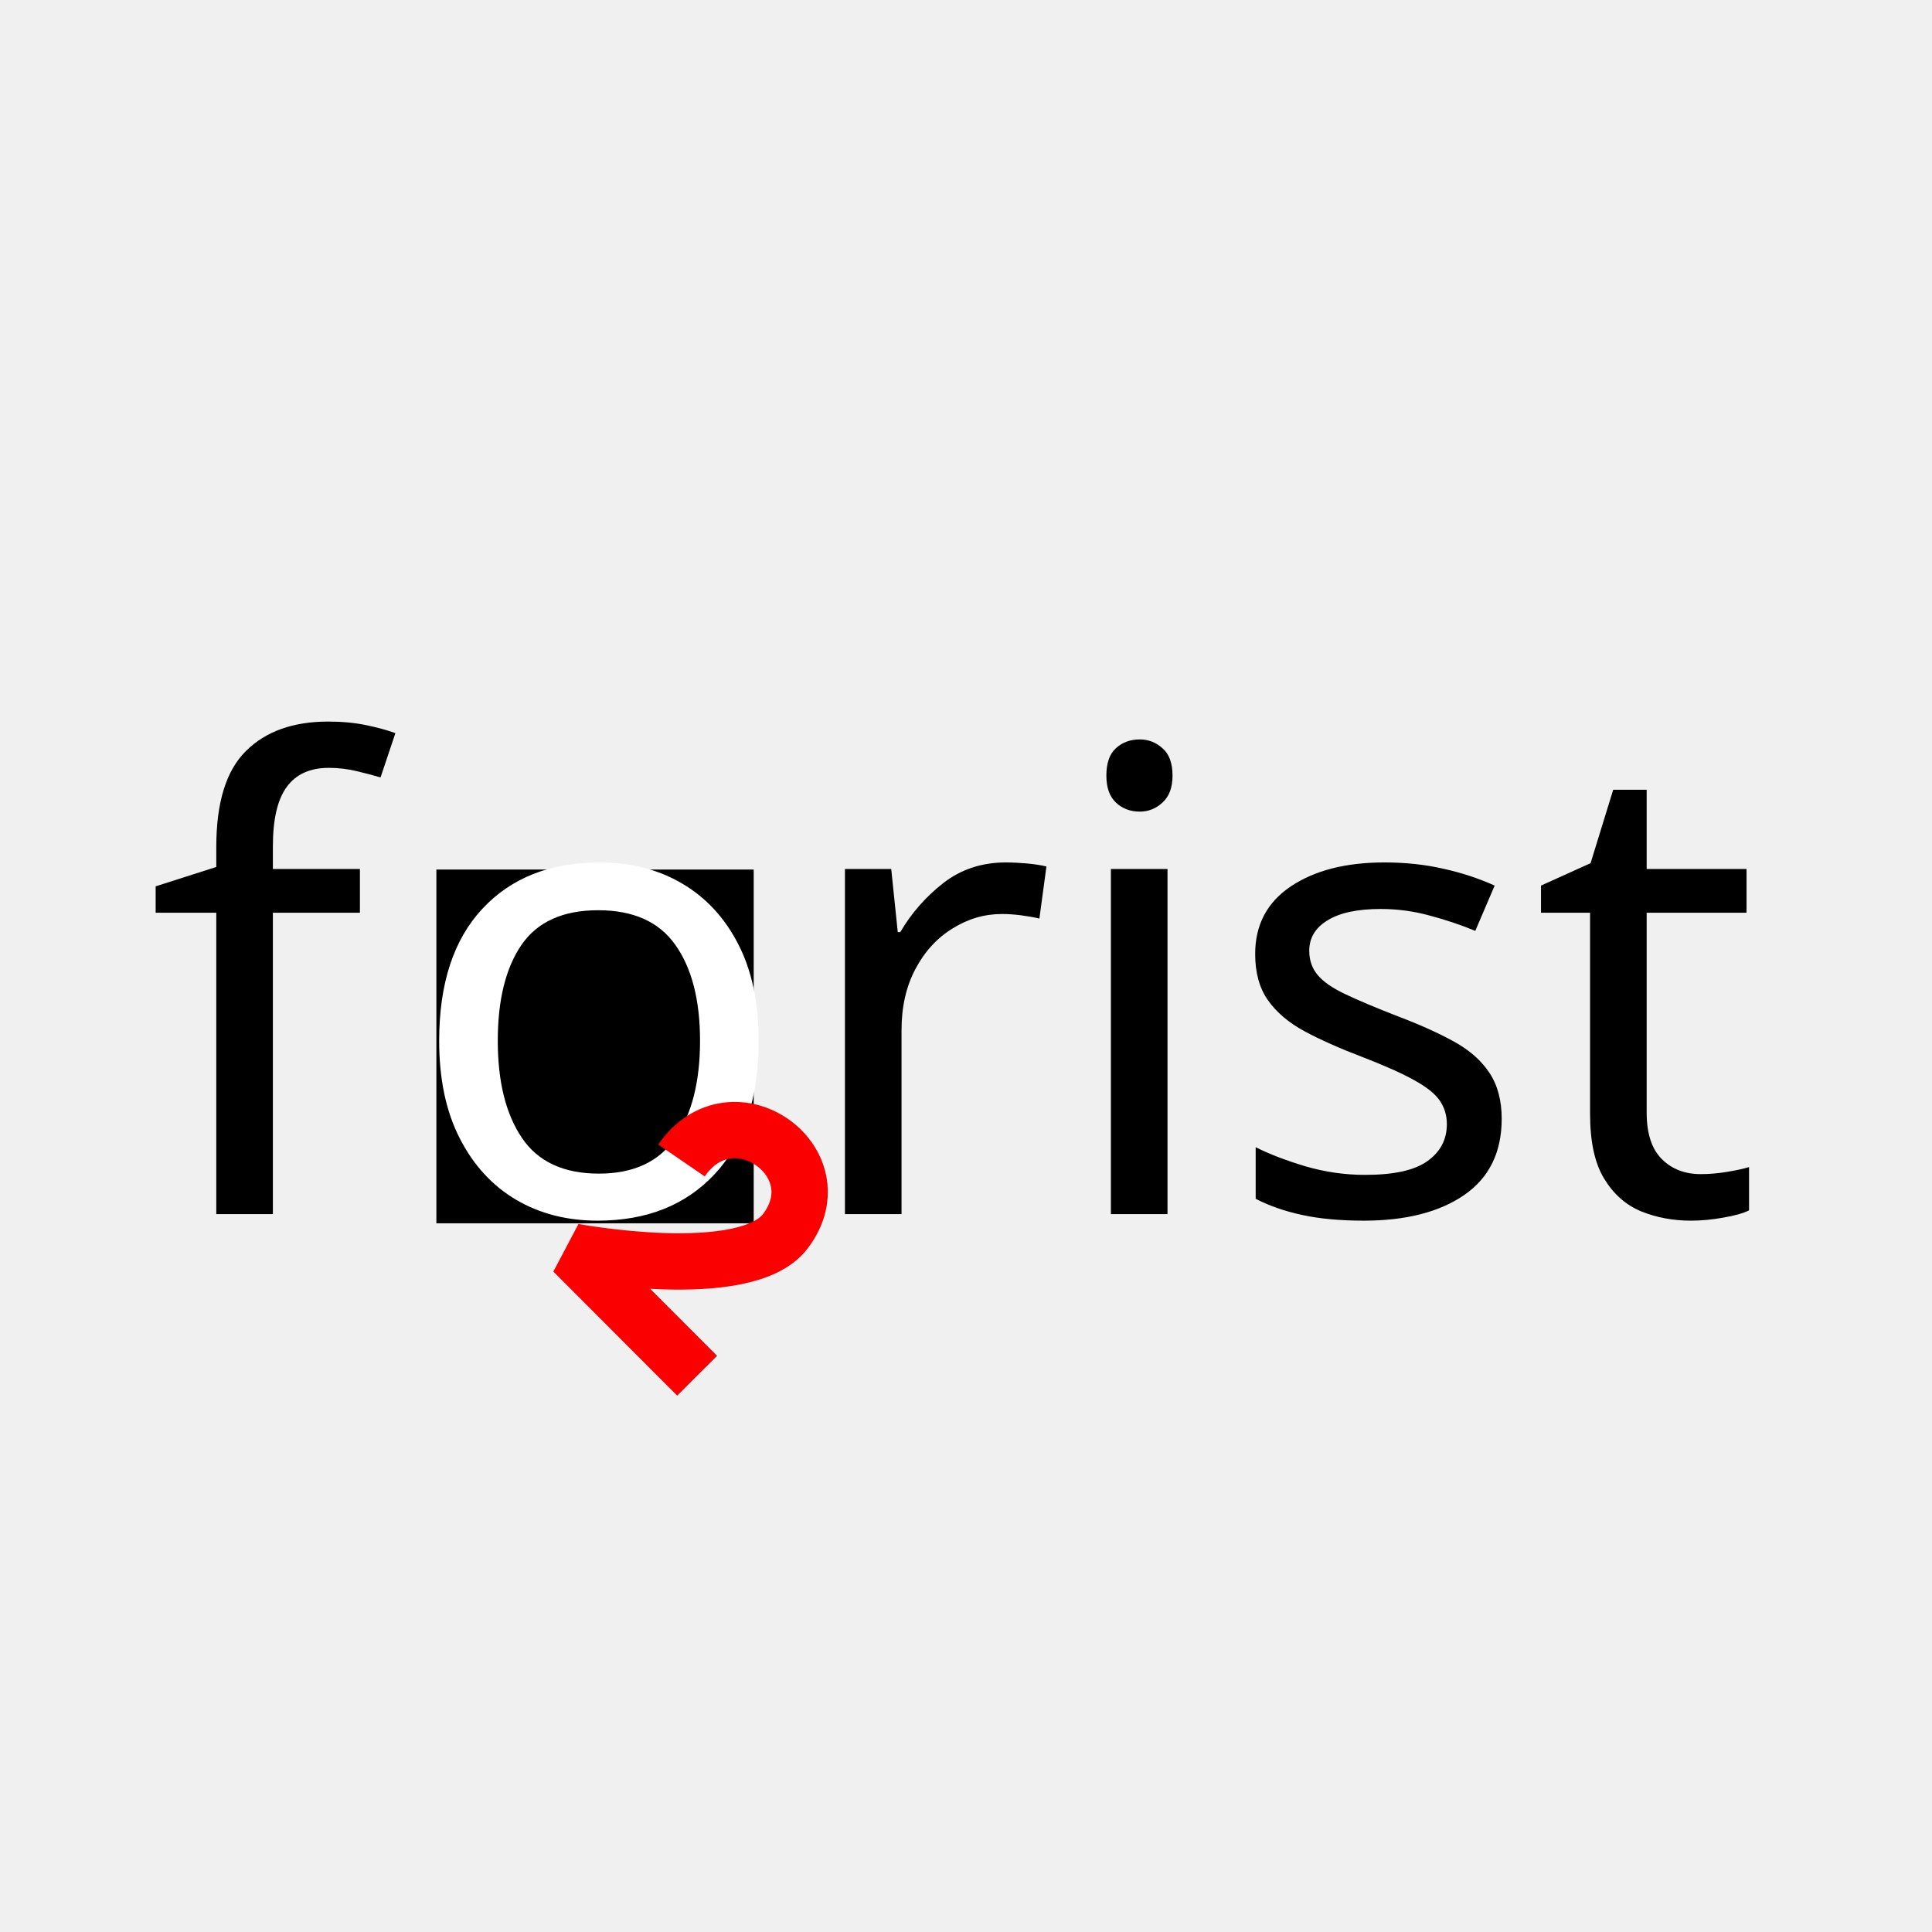
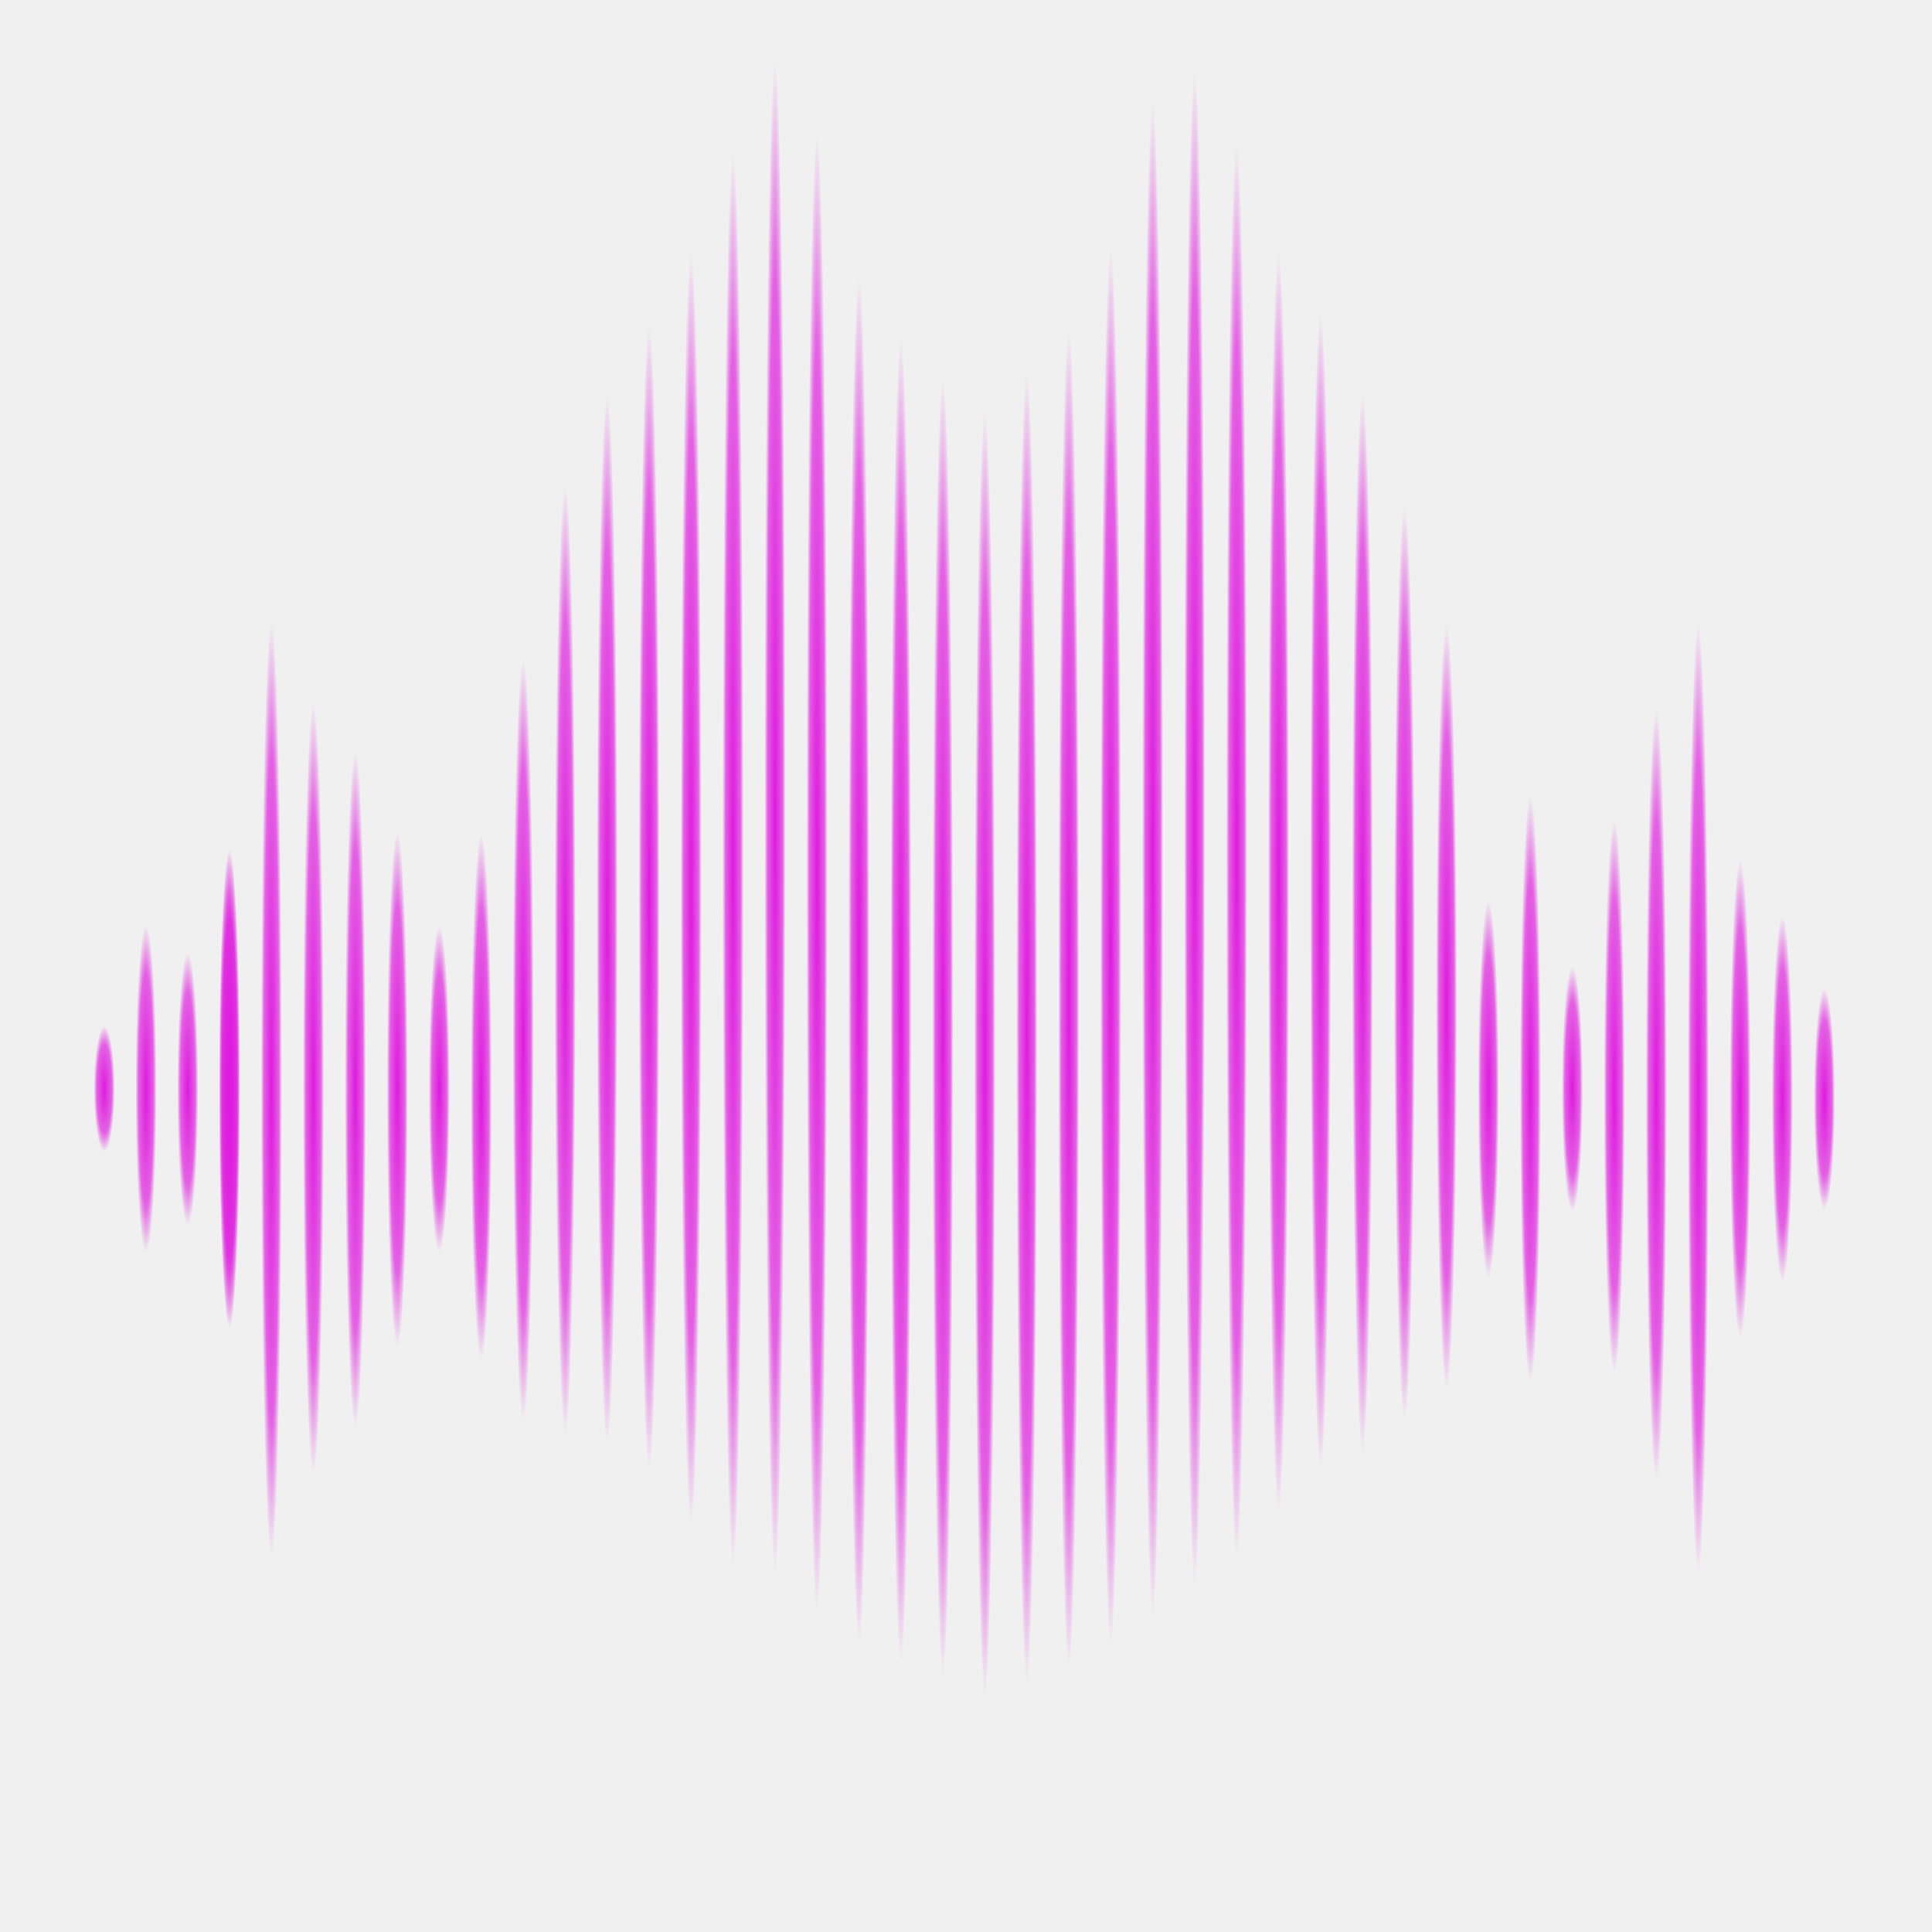
- <svg xmlns="http://www.w3.org/2000/svg" width="120" height="120" id="svg2" version="1.1">
-   <defs id="defs4" />
-   <g id="layer1" transform="translate(0,-932.3622)">
-     <rect style="fill:#000000;fill-opacity:1;stroke:none" id="rect3806" width="19.71" height="21.973" x="27.104" y="986.371" />
-     <text xml:space="preserve" style="font-size:40px;font-style:normal;font-variant:normal;font-weight:normal;font-stretch:normal;text-align:start;line-height:200%;letter-spacing:0px;word-spacing:0px;writing-mode:lr-tb;text-anchor:start;fill:#ffffff;fill-opacity:1;stroke:none;font-family:Ubuntu;-inkscape-font-specification:Ubuntu" x="25.073" y="1007.773" id="text2985">
-       <tspan id="tspan2987" x="25.073" y="1007.773">o</tspan>
-     </text>
-     <path style="fill:none;stroke:#fa0000;stroke-width:3.5;stroke-linecap:butt;stroke-linejoin:bevel;stroke-miterlimit:4;stroke-opacity:1;stroke-dasharray:none" d="m 42.33,1004.442 c 3.137,-4.583 9.725,0.091 6.445,4.401 -2.482,3.261 -13.167,1.264 -13.167,1.264 l 7.692,7.704" id="path3765" />
-     <text id="text3779" y="1007.773" x="9.073" style="font-size:40px;font-style:normal;font-variant:normal;font-weight:normal;font-stretch:normal;text-align:start;line-height:200%;letter-spacing:0px;word-spacing:0px;writing-mode:lr-tb;text-anchor:start;fill:#000000;fill-opacity:1;stroke:none;font-family:Ubuntu;-inkscape-font-specification:Ubuntu" xml:space="preserve">
-       <tspan y="1007.773" x="9.073" id="tspan3781">f</tspan>
-     </text>
-     <text id="text3783" y="1007.773" x="49.073" style="font-size:40px;font-style:normal;font-variant:normal;font-weight:normal;font-stretch:normal;text-align:start;line-height:200%;letter-spacing:0px;word-spacing:0px;writing-mode:lr-tb;text-anchor:start;fill:#000000;fill-opacity:1;stroke:none;font-family:Ubuntu;-inkscape-font-specification:Ubuntu" xml:space="preserve">
-       <tspan y="1007.773" x="49.073" id="tspan3785">rist</tspan>
-     </text>
+ <svg xmlns="http://www.w3.org/2000/svg" xmlns:xlink="http://www.w3.org/1999/xlink" id="svg8" version="1.1" viewBox="0 0 210 210" height="210mm" width="210mm">
+   <defs id="defs2">
+     <linearGradient id="linearGradient7323">
+       <stop id="stop7319" offset="0" style="stop-color:#de1bde;stop-opacity:1" />
+       <stop style="stop-color:#de1cde;stop-opacity:0.673" offset="0.712" id="stop8642" />
+       <stop id="stop7321" offset="1" style="stop-color:#de1cde;stop-opacity:0" />
+     </linearGradient>
+     <radialGradient gradientUnits="userSpaceOnUse" gradientTransform="matrix(0.9082523,0,0,5.447056,9.617299,-524.1616)" r="1.256" fy="117.958" fx="1.894" cy="117.958" cx="1.894" id="radialGradient7411" xlink:href="#linearGradient7323" />
+     <radialGradient gradientUnits="userSpaceOnUse" gradientTransform="matrix(0.9082523,0,0,14.16039,9.617299,-1551.971)" r="1.256" fy="117.958" fx="6.885" cy="117.958" cx="6.885" id="radialGradient7413" xlink:href="#linearGradient7323" />
+     <radialGradient gradientUnits="userSpaceOnUse" gradientTransform="matrix(0.9082523,0,0,9.596095,9.617299,-1022.125)" r="1.256" fy="118.963" fx="207.752" cy="118.963" cx="207.752" id="radialGradient7415" xlink:href="#linearGradient7323" />
+     <radialGradient gradientUnits="userSpaceOnUse" gradientTransform="matrix(0.9082523,0,0,15.8806,9.617299,-1769.75)" r="1.256" fy="118.963" fx="202.719" cy="118.963" cx="202.719" id="radialGradient7417" xlink:href="#linearGradient7323" />
+     <radialGradient gradientUnits="userSpaceOnUse" gradientTransform="matrix(0.9082523,0,0,11.81765,9.617299,-1275.625)" r="1.256" fy="117.958" fx="11.882" cy="117.958" cx="11.882" id="radialGradient7419" xlink:href="#linearGradient7323" />
+     <radialGradient gradientUnits="userSpaceOnUse" gradientTransform="matrix(0.9082523,0,0,20.71674,9.617299,-2325.346)" r="1.256" fy="117.958" fx="16.874" cy="117.958" cx="16.874" id="radialGradient7421" xlink:href="#linearGradient7323" />
+     <radialGradient gradientUnits="userSpaceOnUse" gradientTransform="matrix(0.9082523,0,0,20.72407,9.617299,-2345.945)" r="1.256" fy="118.963" fx="197.675" cy="118.963" cx="197.675" id="radialGradient7423" xlink:href="#linearGradient7323" />
+     <radialGradient gradientUnits="userSpaceOnUse" gradientTransform="matrix(0.9082523,0,0,40.99017,9.617299,-4751.144)" r="1.256" fy="118.82" fx="192.652" cy="118.82" cx="192.652" id="radialGradient7425" xlink:href="#linearGradient7323" />
+     <radialGradient gradientUnits="userSpaceOnUse" gradientTransform="matrix(0.9082523,0,0,33.42043,9.617299,-3840.958)" r="1.256" fy="118.487" fx="187.63" cy="118.487" cx="187.63" id="radialGradient7427" xlink:href="#linearGradient7323" />
+     <radialGradient gradientUnits="userSpaceOnUse" gradientTransform="matrix(0.9082523,0,0,23.97072,9.617299,-2725.097)" r="1.256" fy="118.654" fx="182.608" cy="118.654" cx="182.608" id="radialGradient7429" xlink:href="#linearGradient7323" />
+     <radialGradient gradientUnits="userSpaceOnUse" gradientTransform="matrix(0.9082523,0,0,10.63698,9.617299,-1136.356)" r="1.256" fy="117.958" fx="177.586" cy="117.958" cx="177.586" id="radialGradient7431" xlink:href="#linearGradient7323" />
+     <radialGradient gradientUnits="userSpaceOnUse" gradientTransform="matrix(0.9082523,0,0,25.41232,9.617299,-2879.229)" r="1.256" fy="117.958" fx="172.563" cy="117.958" cx="172.563" id="radialGradient7433" xlink:href="#linearGradient7323" />
+     <radialGradient gradientUnits="userSpaceOnUse" gradientTransform="matrix(0.9082523,0,0,16.33021,9.617299,-1807.92)" r="1.256" fy="117.958" fx="167.541" cy="117.958" cx="167.541" id="radialGradient7435" xlink:href="#linearGradient7323" />
+     <radialGradient gradientUnits="userSpaceOnUse" gradientTransform="matrix(0.9481864,0,0,25.52268,3.128236,-2574.947)" r="1.256" fy="105.01" fx="162.494" cy="105.01" cx="162.494" id="radialGradient7437" xlink:href="#linearGradient7323" />
+     <radialGradient gradientUnits="userSpaceOnUse" gradientTransform="matrix(0.9082523,0,0,39.72754,9.617299,-3750.979)" r="1.256" fy="97.054" fx="157.497" cy="97.054" cx="157.497" id="radialGradient7439" xlink:href="#linearGradient7323" />
+     <radialGradient gradientUnits="userSpaceOnUse" gradientTransform="matrix(0.9082523,0,0,45.73521,9.617299,-4139.017)" r="1.256" fy="92.694" fx="152.474" cy="92.694" cx="152.474" id="radialGradient7441" xlink:href="#linearGradient7323" />
+     <radialGradient gradientUnits="userSpaceOnUse" gradientTransform="matrix(0.9082523,0,0,49.86774,9.617299,-4423.428)" r="1.256" fy="90.648" fx="147.452" cy="90.648" cx="147.452" id="radialGradient7443" xlink:href="#linearGradient7323" />
+     <radialGradient gradientUnits="userSpaceOnUse" gradientTransform="matrix(0.9082523,0,0,54.31266,9.617299,-4856.717)" r="1.256" fy="91.188" fx="142.43" cy="91.188" cx="142.43" id="radialGradient7445" xlink:href="#linearGradient7323" />
+     <radialGradient gradientUnits="userSpaceOnUse" gradientTransform="matrix(0.9082523,0,0,61.49694,9.617299,-5293.372)" r="1.256" fy="87.581" fx="137.408" cy="87.581" cx="137.408" id="radialGradient7447" xlink:href="#linearGradient7323" />
+     <radialGradient gradientUnits="userSpaceOnUse" gradientTransform="matrix(0.9082523,0,0,65.7134,9.617299,-5402.955)" r="1.256" fy="83.59" fx="132.385" cy="83.59" cx="132.385" id="radialGradient7449" xlink:href="#linearGradient7323" />
+     <radialGradient gradientUnits="userSpaceOnUse" gradientTransform="matrix(0.9082523,0,0,65.46527,9.617299,-5746.934)" r="1.256" fy="89.211" fx="127.363" cy="89.211" cx="127.363" id="radialGradient7451" xlink:href="#linearGradient7323" />
+     <radialGradient gradientUnits="userSpaceOnUse" gradientTransform="matrix(0.9082523,0,0,60.67474,9.617299,-5756.461)" r="1.256" fy="96.571" fx="122.341" cy="96.571" cx="122.341" id="radialGradient7453" xlink:href="#linearGradient7323" />
+     <radialGradient gradientUnits="userSpaceOnUse" gradientTransform="matrix(0.9082523,0,0,57.96875,9.617299,-5864.708)" r="1.256" fy="103.044" fx="117.318" cy="103.044" cx="117.318" id="radialGradient7455" xlink:href="#linearGradient7323" />
+     <radialGradient gradientUnits="userSpaceOnUse" gradientTransform="matrix(0.9082523,0,0,56.74095,9.617299,-5945.869)" r="1.256" fy="106.757" fx="112.296" cy="106.757" cx="112.296" id="radialGradient7457" xlink:href="#linearGradient7323" />
+     <radialGradient gradientUnits="userSpaceOnUse" gradientTransform="matrix(0.9082523,0,0,55.75205,9.617299,-5967.762)" r="1.256" fy="109.095" fx="107.274" cy="109.095" cx="107.274" id="radialGradient7459" xlink:href="#linearGradient7323" />
+     <radialGradient gradientUnits="userSpaceOnUse" gradientTransform="matrix(0.9082523,0,0,56.45495,9.617299,-6073.315)" r="1.256" fy="109.556" fx="102.252" cy="109.556" cx="102.252" id="radialGradient7461" xlink:href="#linearGradient7323" />
+     <radialGradient gradientUnits="userSpaceOnUse" gradientTransform="matrix(0.9082523,0,0,57.21238,9.617299,-5966.493)" r="1.256" fy="106.187" fx="97.229" cy="106.187" cx="97.229" id="radialGradient7463" xlink:href="#linearGradient7323" />
+     <radialGradient gradientUnits="userSpaceOnUse" gradientTransform="matrix(0.9082523,0,0,59.45472,9.617299,-5728.495)" r="1.256" fy="98.108" fx="92.207" cy="98.108" cx="92.207" id="radialGradient7465" xlink:href="#linearGradient7323" />
+     <radialGradient gradientUnits="userSpaceOnUse" gradientTransform="matrix(0.9082523,0,0,64.30652,9.617299,-5781.12)" r="1.256" fy="91.376" fx="87.185" cy="91.376" cx="87.185" id="radialGradient7467" xlink:href="#linearGradient7323" />
+     <radialGradient gradientUnits="userSpaceOnUse" gradientTransform="matrix(0.9082523,0,0,65.83516,9.617299,-5602.435)" r="1.256" fy="86.447" fx="82.163" cy="86.447" cx="82.163" id="radialGradient7469" xlink:href="#linearGradient7323" />
+     <radialGradient gradientUnits="userSpaceOnUse" gradientTransform="matrix(0.9082523,0,0,60.94392,9.617299,-5376.196)" r="1.256" fy="89.748" fx="77.141" cy="89.748" cx="77.141" id="radialGradient7471" xlink:href="#linearGradient7323" />
+     <radialGradient gradientUnits="userSpaceOnUse" gradientTransform="matrix(0.9082523,0,0,54.9675,9.617299,-4973.753)" r="1.256" fy="92.243" fx="72.118" cy="92.243" cx="72.118" id="radialGradient7473" xlink:href="#linearGradient7323" />
+     <radialGradient gradientUnits="userSpaceOnUse" gradientTransform="matrix(0.9082523,0,0,49.61198,9.617299,-4479.682)" r="1.256" fy="92.264" fx="67.096" cy="92.264" cx="67.096" id="radialGradient7475" xlink:href="#linearGradient7323" />
+     <radialGradient gradientUnits="userSpaceOnUse" gradientTransform="matrix(0.9082523,0,0,45.63131,9.617299,-4110.98)" r="1.256" fy="92.281" fx="62.074" cy="92.281" cx="62.074" id="radialGradient7477" xlink:href="#linearGradient7323" />
+     <radialGradient gradientUnits="userSpaceOnUse" gradientTransform="matrix(0.9082523,0,0,40.96157,9.617299,-3837.794)" r="1.256" fy="96.237" fx="57.052" cy="96.237" cx="57.052" id="radialGradient7479" xlink:href="#linearGradient7323" />
+     <radialGradient gradientUnits="userSpaceOnUse" gradientTransform="matrix(0.9082523,0,0,32.97245,9.617299,-3352.031)" r="1.256" fy="105.089" fx="52.029" cy="105.089" cx="52.029" id="radialGradient7481" xlink:href="#linearGradient7323" />
+     <radialGradient gradientUnits="userSpaceOnUse" gradientTransform="matrix(0.9082523,0,0,22.72134,9.617299,-2463.338)" r="1.256" fy="113.66" fx="47.007" cy="113.66" cx="47.007" id="radialGradient7483" xlink:href="#linearGradient7323" />
+     <radialGradient gradientUnits="userSpaceOnUse" gradientTransform="matrix(0.9082523,0,0,14.14901,9.617299,-1550.628)" r="1.256" fy="117.958" fx="41.985" cy="117.958" cx="41.985" id="radialGradient7485" xlink:href="#linearGradient7323" />
+     <radialGradient gradientUnits="userSpaceOnUse" gradientTransform="matrix(0.9082523,0,0,22.25171,9.617299,-2506.408)" r="1.256" fy="117.958" fx="36.963" cy="117.958" cx="36.963" id="radialGradient7487" xlink:href="#linearGradient7323" />
+     <radialGradient gradientUnits="userSpaceOnUse" gradientTransform="matrix(0.9082523,0,0,29.23431,9.617299,-3330.062)" r="1.256" fy="117.958" fx="31.94" cy="117.958" cx="31.94" id="radialGradient7489" xlink:href="#linearGradient7323" />
+     <radialGradient gradientUnits="userSpaceOnUse" gradientTransform="matrix(0.9082523,0,0,33.45707,9.617299,-3828.172)" r="1.256" fy="117.958" fx="26.918" cy="117.958" cx="26.918" id="radialGradient7491" xlink:href="#linearGradient7323" />
+     <radialGradient gradientUnits="userSpaceOnUse" gradientTransform="matrix(0.9082523,0,0,40.40919,9.617299,-4648.232)" r="1.256" fy="117.958" fx="21.896" cy="117.958" cx="21.896" id="radialGradient7493" xlink:href="#linearGradient7323" />
+     <radialGradient gradientUnits="userSpaceOnUse" gradientTransform="matrix(0.9082523,0,0,20.71674,9.617299,-2325.346)" r="1.256" fy="117.958" fx="16.874" cy="117.958" cx="16.874" id="radialGradient7495" xlink:href="#linearGradient7323" />
+     <radialGradient r="1.256" fy="97.054" fx="157.497" cy="97.054" cx="157.497" gradientTransform="matrix(0.9082523,0,0,33.21596,14.18536,-3114.288)" gradientUnits="userSpaceOnUse" id="radialGradient930" xlink:href="#linearGradient7323" />
+   </defs>
+   <g id="layer1">
+     <rect style="fill:url(#radialGradient7495);fill-opacity:1;stroke-width:0.161;stroke-opacity:0.4" id="use1385" width="2.281" height="52.022" x="23.802" y="92.352" />
+     <rect style="fill:url(#radialGradient7493);fill-opacity:1;stroke-width:0.225;stroke-opacity:0.4" id="use1387" width="2.281" height="101.472" x="28.364" y="67.627" />
+     <rect style="fill:url(#radialGradient7491);fill-opacity:1;stroke-width:0.205;stroke-opacity:0.4" id="use1389" width="2.281" height="84.015" x="32.925" y="76.356" />
+     <rect style="fill:url(#radialGradient7489);fill-opacity:1;stroke-width:0.192;stroke-opacity:0.4" id="use1391" width="2.281" height="73.411" x="37.487" y="81.658" />
+     <rect style="fill:url(#radialGradient7487);fill-opacity:1;stroke-width:0.167;stroke-opacity:0.4" id="use1393" width="2.281" height="55.877" x="42.048" y="90.425" />
+     <rect style="fill:url(#radialGradient7485);fill-opacity:1;stroke-width:0.133;stroke-opacity:0.4" id="use1395" width="2.281" height="35.53" x="46.61" y="100.599" />
+     <rect style="fill:url(#radialGradient7483);fill-opacity:1;stroke-width:0.169;stroke-opacity:0.4" id="use1397" width="2.281" height="57.056" x="51.171" y="90.646" />
+     <rect style="fill:url(#radialGradient7481);fill-opacity:1;stroke-width:0.204;stroke-opacity:0.4" id="use1399" width="2.281" height="82.798" x="55.733" y="71.602" />
+     <rect style="fill:url(#radialGradient7479);fill-opacity:1;stroke-width:0.227;stroke-opacity:0.4" id="use1401" width="2.281" height="102.86" x="60.294" y="52.79" />
+     <rect style="fill:url(#radialGradient7477);fill-opacity:1;stroke-width:0.239;stroke-opacity:0.4" id="use1403" width="2.281" height="114.586" x="64.856" y="42.616" />
+     <rect style="fill:url(#radialGradient7475);fill-opacity:1;stroke-width:0.25;stroke-opacity:0.4" id="use1405" width="2.281" height="124.582" x="69.417" y="35.44" />
+     <rect style="fill:url(#radialGradient7473);fill-opacity:1;stroke-width:0.263;stroke-opacity:0.4" id="use1407" width="2.281" height="138.03" x="73.979" y="27.6" />
+     <rect style="fill:url(#radialGradient7471);fill-opacity:1;stroke-width:0.277;stroke-opacity:0.4" id="use1409" width="2.281" height="153.038" x="78.54" y="16.879" />
+     <rect style="fill:url(#radialGradient7469);fill-opacity:1;stroke-width:0.288;stroke-opacity:0.4" id="use1411" width="2.281" height="165.32" x="83.101" y="6.175" />
+     <rect style="fill:url(#radialGradient7467);fill-opacity:1;stroke-width:0.284;stroke-opacity:0.4" id="use1413" width="2.281" height="161.482" x="87.663" y="14.21" />
+     <rect style="fill:url(#radialGradient7465);fill-opacity:1;stroke-width:0.273;stroke-opacity:0.4" id="use1415" width="2.281" height="149.298" x="92.224" y="29.818" />
+     <rect style="fill:url(#radialGradient7463);fill-opacity:1;stroke-width:0.268;stroke-opacity:0.4" id="use1417" width="2.281" height="143.667" x="96.786" y="36.865" />
+     <rect style="fill:url(#radialGradient7461);fill-opacity:1;stroke-width:0.266;stroke-opacity:0.4" id="use1419" width="2.281" height="141.765" x="101.347" y="40.796" />
+     <rect style="fill:url(#radialGradient7459);fill-opacity:1;stroke-width:0.265;stroke-opacity:0.4" id="use1421" width="2.281" height="140" x="105.909" y="44.487" />
+     <rect style="fill:url(#radialGradient7457);fill-opacity:1;stroke-width:0.267;stroke-opacity:0.4" id="use1423" width="2.281" height="142.484" x="110.47" y="40.411" />
+     <rect style="fill:url(#radialGradient7455);fill-opacity:1;stroke-width:0.27;stroke-opacity:0.4" id="use1425" width="2.281" height="145.567" x="115.032" y="35.83" />
+     <rect style="fill:url(#radialGradient7453);fill-opacity:1;stroke-width:0.276;stroke-opacity:0.4" id="use1427" width="2.281" height="152.362" x="119.593" y="26.767" />
+     <rect style="fill:url(#radialGradient7451);fill-opacity:1;stroke-width:0.287;stroke-opacity:0.4" id="use1429" width="2.281" height="164.391" x="124.155" y="11.094" />
+     <rect style="fill:url(#radialGradient7449);fill-opacity:1;stroke-width:0.287;stroke-opacity:0.4" id="use1431" width="2.281" height="165.014" x="128.716" y="7.502" />
+     <rect style="fill:url(#radialGradient7447);fill-opacity:1;stroke-width:0.278;stroke-opacity:0.4" id="use1433" width="2.281" height="154.426" x="133.278" y="15.385" />
+     <rect style="fill:url(#radialGradient7445);fill-opacity:1;stroke-width:0.261;stroke-opacity:0.4" id="use1435" width="2.281" height="136.386" x="137.839" y="27.745" />
+     <rect style="fill:url(#radialGradient7443);fill-opacity:1;stroke-width:0.25;stroke-opacity:0.4" id="use1437" width="2.281" height="125.224" x="142.401" y="34.366" />
+     <rect style="fill:url(#radialGradient7441);fill-opacity:1;stroke-width:0.24;stroke-opacity:0.4" id="use1439" width="2.281" height="114.847" x="146.962" y="42.936" />
+     <rect style="fill:url(#radialGradient7439);fill-opacity:1;stroke-width:0.223;stroke-opacity:0.4" id="use1441" width="2.281" height="99.761" x="151.524" y="54.848" />
+     <rect style="fill:url(#radialGradient7435);fill-opacity:1;stroke-width:0.143;stroke-opacity:0.4" id="use1445" width="2.281" height="41.007" x="160.647" y="97.86" />
+     <rect style="fill:url(#radialGradient7433);fill-opacity:1;stroke-width:0.179;stroke-opacity:0.4" id="use1447" width="2.281" height="63.813" x="165.208" y="86.457" />
+     <rect style="fill:url(#radialGradient7431);fill-opacity:1;stroke-width:0.116;stroke-opacity:0.4" id="use1449" width="2.281" height="26.711" x="169.769" y="105.008" />
+     <rect style="fill:url(#radialGradient7429);fill-opacity:1;stroke-width:0.174;stroke-opacity:0.4" id="use1451" width="2.281" height="60.193" x="174.331" y="89.025" />
+     <rect style="fill:url(#radialGradient7427);fill-opacity:1;stroke-width:0.205;stroke-opacity:0.4" id="use1453" width="2.281" height="83.923" x="178.892" y="76.979" />
+     <rect style="fill:url(#radialGradient7425);fill-opacity:1;stroke-width:0.227;stroke-opacity:0.4" id="use1455" width="2.281" height="102.931" x="183.454" y="67.837" />
+     <rect style="fill:url(#radialGradient7423);fill-opacity:1;stroke-width:0.161;stroke-opacity:0.4" id="use1457" width="2.281" height="52.041" x="188.015" y="93.438" />
+     <rect y="92.352" x="23.802" height="52.022" width="2.281" id="rect1543" style="fill:url(#radialGradient7421);fill-opacity:1;stroke-width:0.161;stroke-opacity:0.4" />
+     <rect style="fill:url(#radialGradient7419);fill-opacity:1;stroke-width:0.122;stroke-opacity:0.4" id="rect1561" width="2.281" height="29.676" x="19.269" y="103.526" />
+     <rect y="99.52" x="192.597" height="39.878" width="2.281" id="rect7181" style="fill:url(#radialGradient7417);fill-opacity:1;stroke-width:0.141;stroke-opacity:0.4" />
+     <rect style="fill:url(#radialGradient7415);fill-opacity:1;stroke-width:0.11;stroke-opacity:0.4" id="rect7185" width="2.281" height="24.097" x="197.168" y="107.41" />
+     <rect style="fill:url(#radialGradient7413);fill-opacity:1;stroke-width:0.133;stroke-opacity:0.4" id="rect7189" width="2.281" height="35.558" x="14.731" y="100.584" />
+     <rect y="111.524" x="10.197" height="13.678" width="2.281" id="rect7191" style="fill:url(#radialGradient7411);fill-opacity:1;stroke-width:0.083;stroke-opacity:0.4" />
+     <rect y="67.741" x="156.092" height="83.409" width="2.281" id="rect928" style="fill:url(#radialGradient930);fill-opacity:1;stroke-width:0.204;stroke-opacity:0.4" />
  </g>
</svg>
